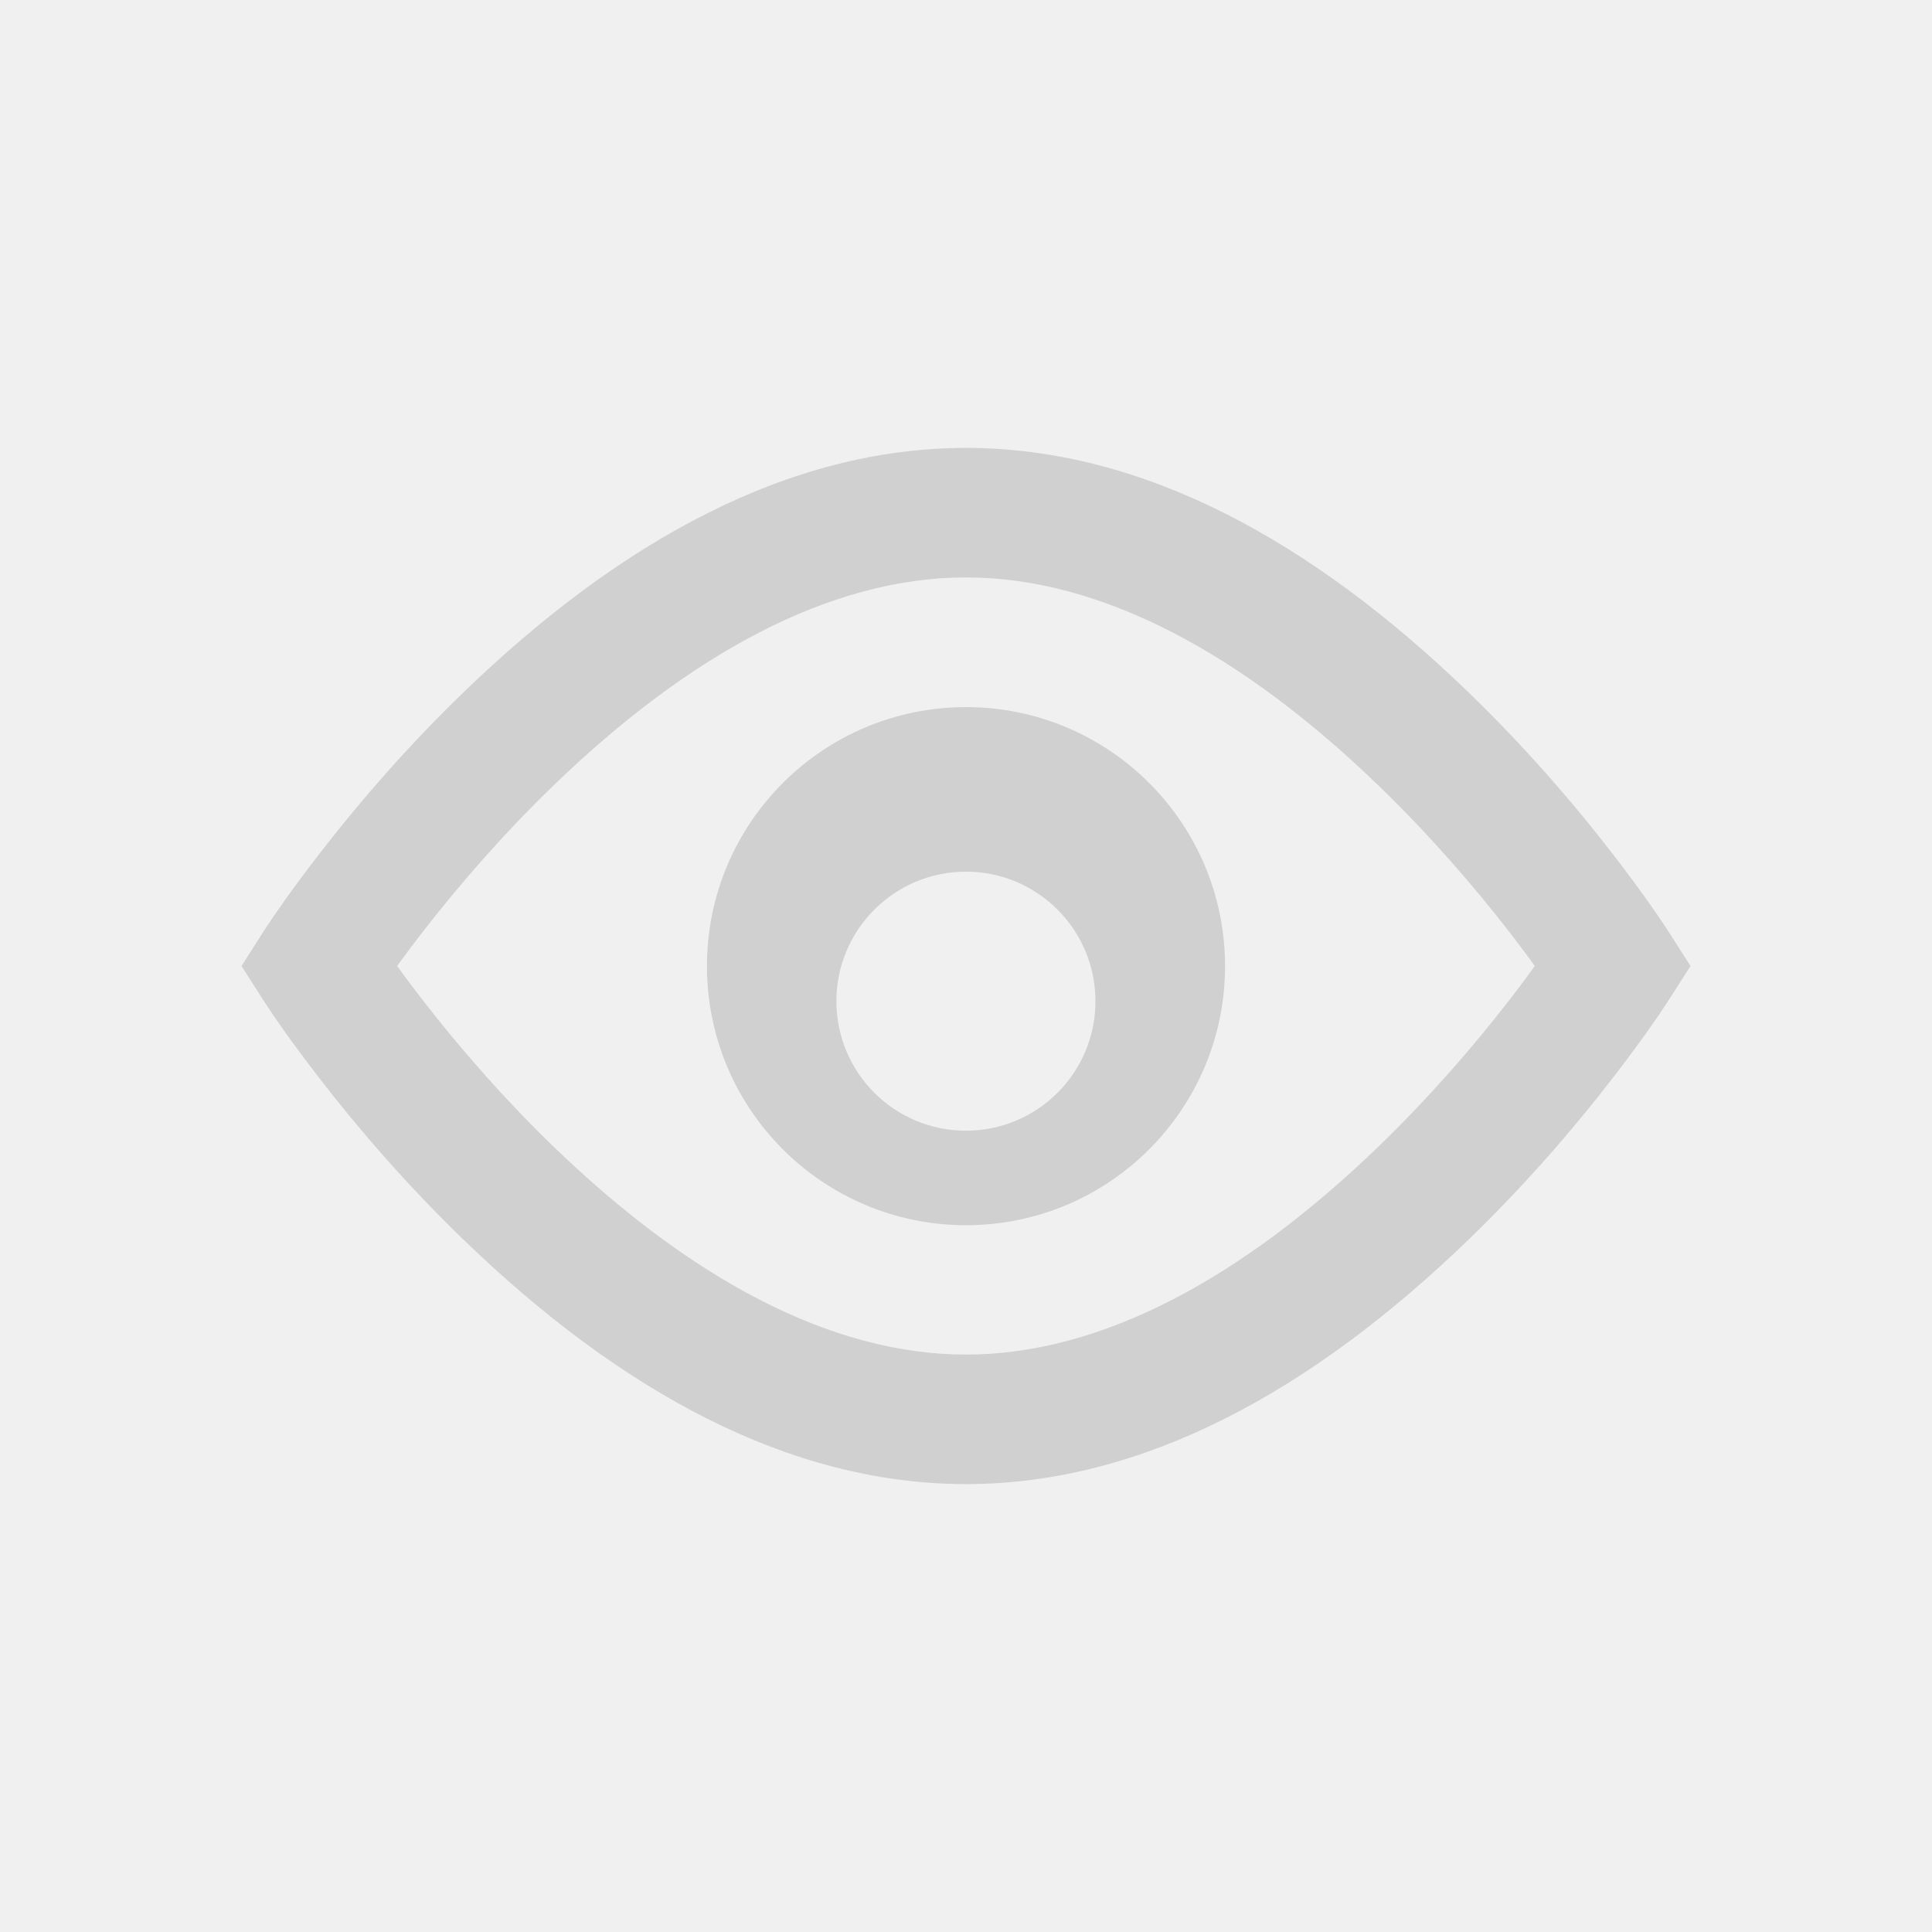
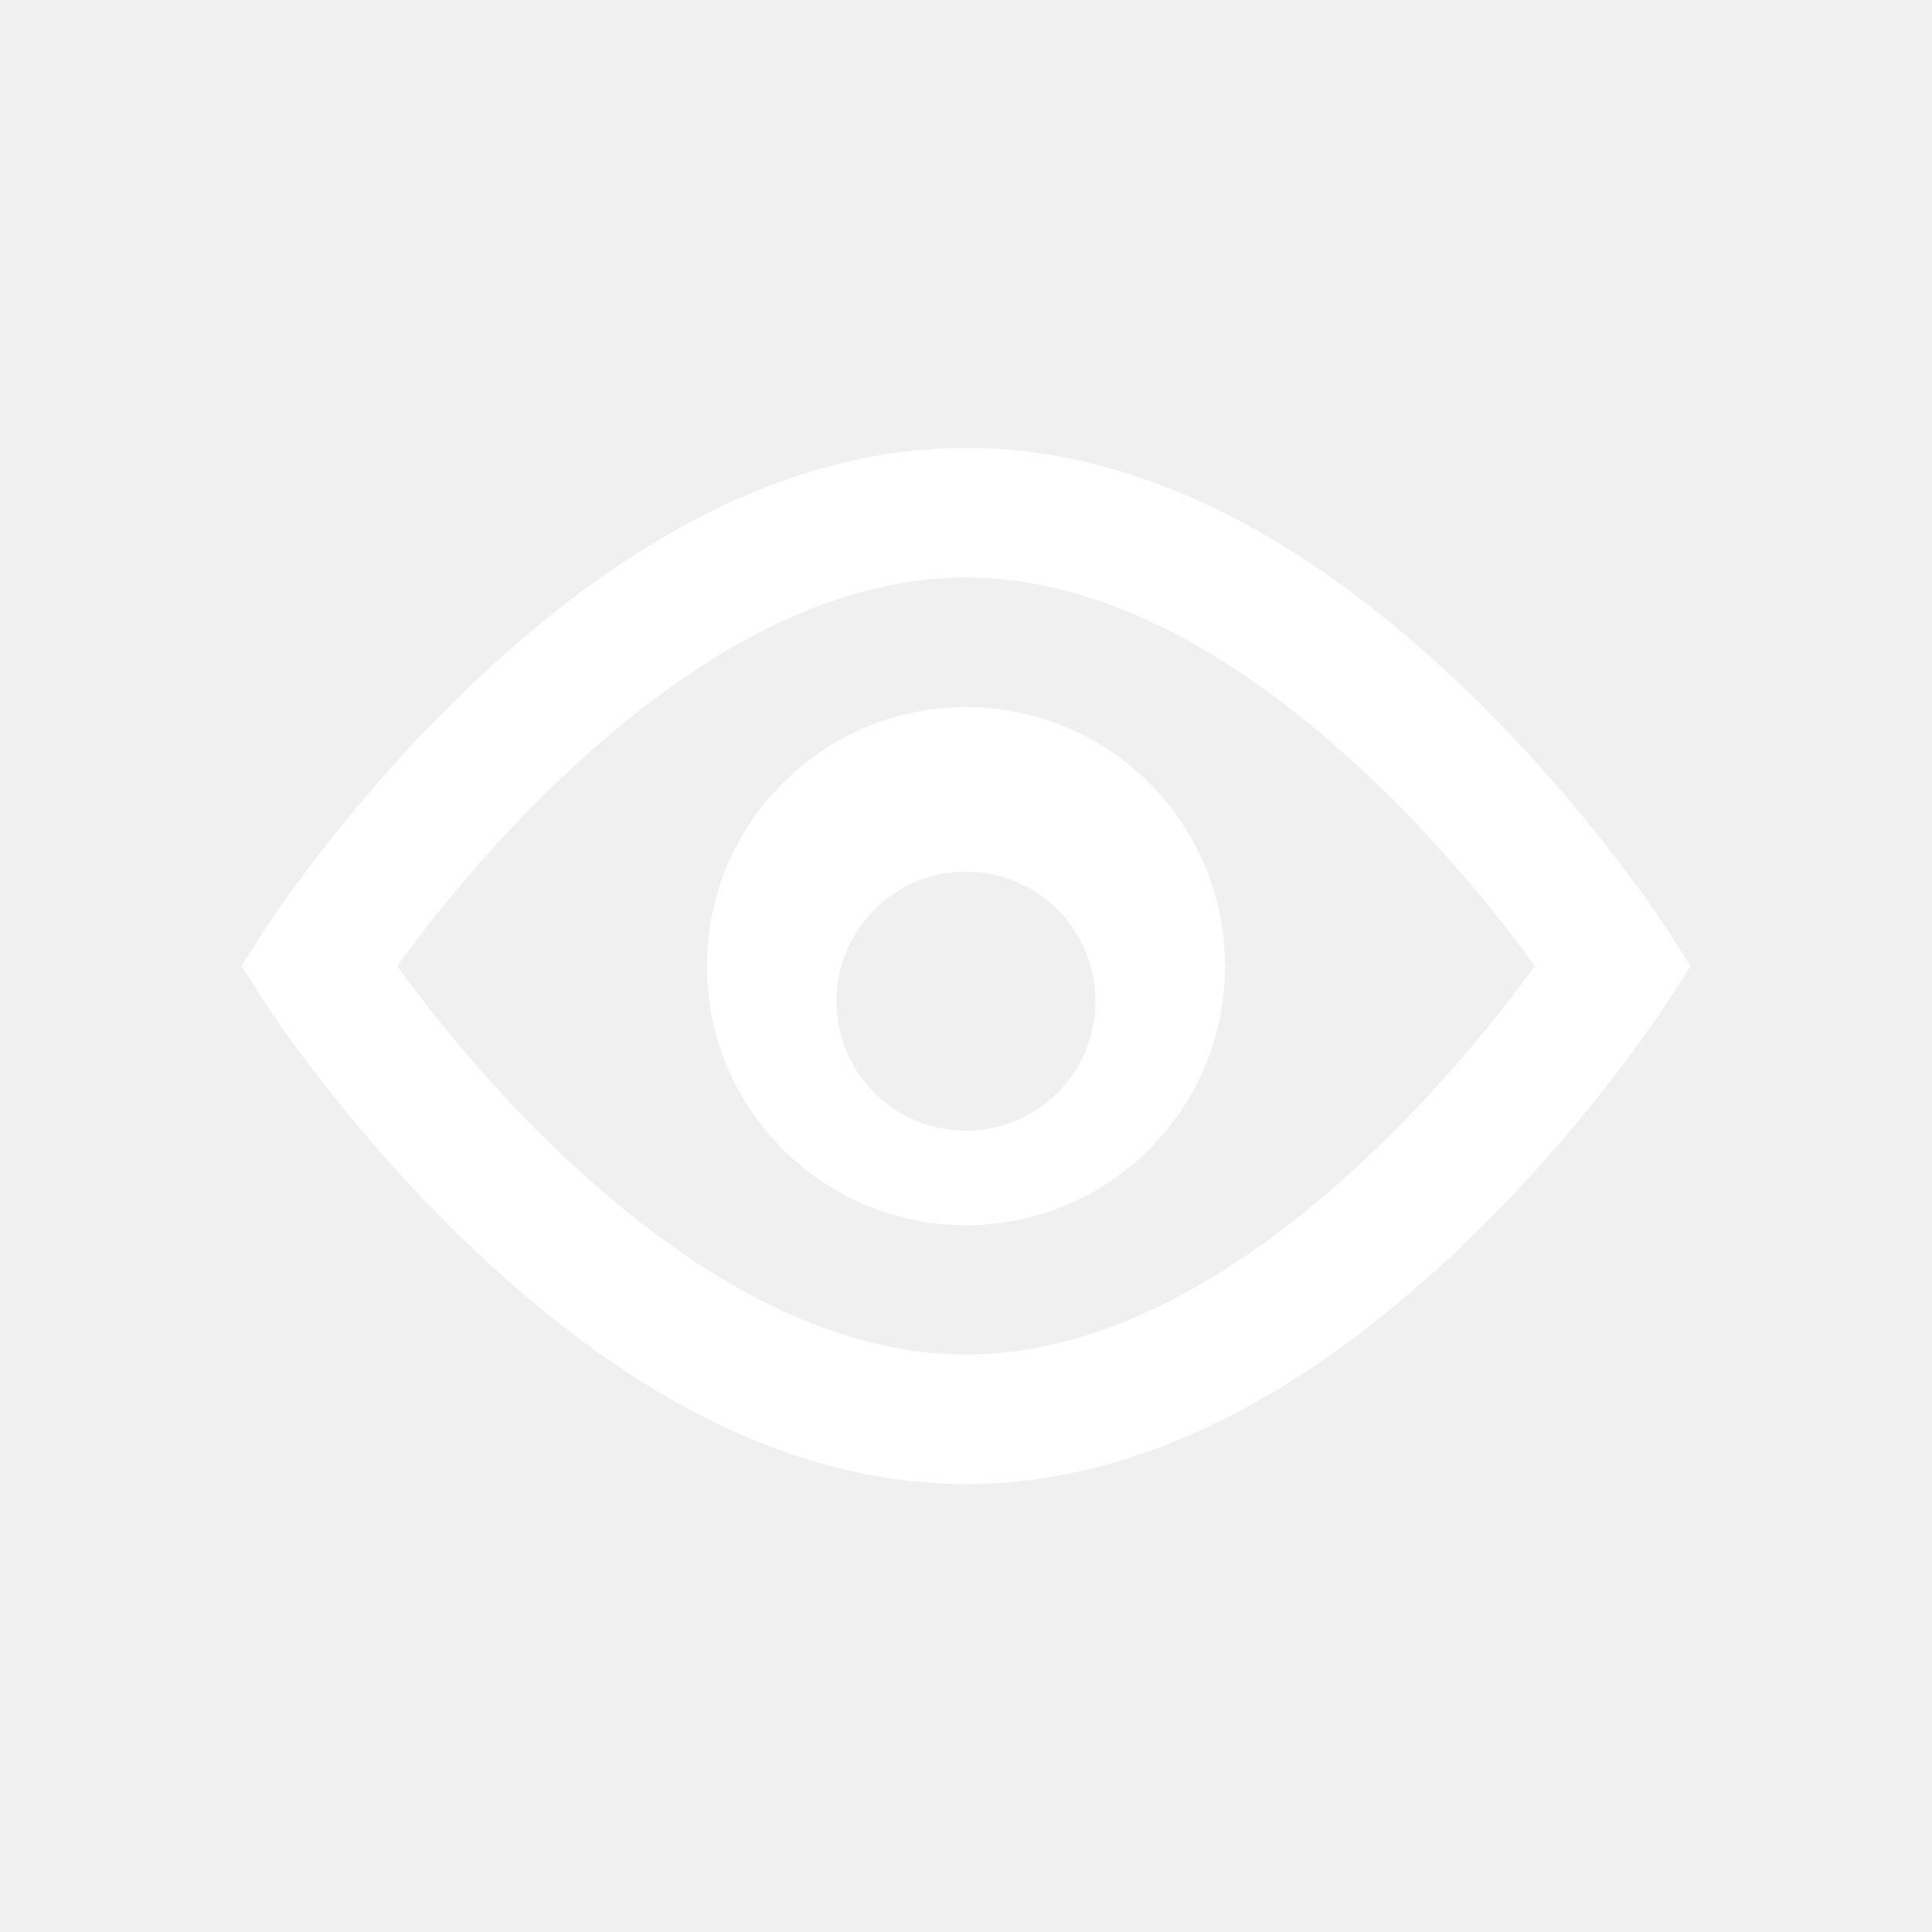
- <svg xmlns="http://www.w3.org/2000/svg" width="24" height="24" viewBox="0 0 24 24" fill="none">
-   <path fill-rule="evenodd" clip-rule="evenodd" d="M12 5.564C14.194 5.564 16.293 6.715 18.248 8.606C18.915 9.251 19.519 9.94 20.05 10.629C20.37 11.045 20.598 11.372 20.723 11.566L21 12L20.723 12.434C20.598 12.628 20.37 12.955 20.05 13.371C19.519 14.06 18.915 14.749 18.248 15.394C16.293 17.285 14.194 18.436 12 18.436C9.806 18.436 7.707 17.285 5.752 15.394C5.085 14.749 4.481 14.06 3.95 13.371C3.629 12.955 3.402 12.628 3.277 12.434L3 12L3.277 11.566C3.402 11.372 3.629 11.045 3.95 10.629C4.481 9.94 5.085 9.251 5.752 8.606C7.707 6.715 9.806 5.564 12 5.564ZM18.776 11.611C18.289 10.981 17.736 10.35 17.129 9.763C15.445 8.134 13.693 7.173 12 7.173C10.306 7.173 8.555 8.134 6.87 9.763C6.264 10.35 5.711 10.981 5.224 11.611C5.119 11.748 5.022 11.878 4.933 12C5.022 12.123 5.119 12.253 5.224 12.389C5.711 13.02 6.264 13.651 6.87 14.238C8.555 15.866 10.306 16.827 12 16.827C13.693 16.827 15.445 15.866 17.129 14.238C17.736 13.651 18.289 13.02 18.776 12.389C18.881 12.253 18.978 12.123 19.066 12C18.978 11.878 18.881 11.748 18.776 11.611ZM8.782 12.002C8.782 13.779 10.223 15.22 12 15.22C13.777 15.22 15.218 13.779 15.218 12.002C15.218 10.225 13.777 8.784 12 8.784C10.223 8.784 8.782 10.225 8.782 12.002ZM13.608 12.437C13.608 13.326 12.888 14.046 11.999 14.046C11.111 14.046 10.39 13.326 10.39 12.437C10.39 11.549 11.111 10.828 11.999 10.828C12.888 10.828 13.608 11.549 13.608 12.437Z" fill="#D0D0D0" />
+ <svg xmlns="http://www.w3.org/2000/svg" width="24" height="24" viewBox="0 0 24 24" fill="#FFFFFF">
+   <path fill-rule="evenodd" clip-rule="evenodd" d="M12 5.564C14.194 5.564 16.293 6.715 18.248 8.606C18.915 9.251 19.519 9.94 20.05 10.629C20.37 11.045 20.598 11.372 20.723 11.566L21 12L20.723 12.434C20.598 12.628 20.37 12.955 20.05 13.371C19.519 14.06 18.915 14.749 18.248 15.394C16.293 17.285 14.194 18.436 12 18.436C9.806 18.436 7.707 17.285 5.752 15.394C5.085 14.749 4.481 14.06 3.95 13.371C3.629 12.955 3.402 12.628 3.277 12.434L3 12L3.277 11.566C3.402 11.372 3.629 11.045 3.95 10.629C4.481 9.94 5.085 9.251 5.752 8.606C7.707 6.715 9.806 5.564 12 5.564ZM18.776 11.611C18.289 10.981 17.736 10.35 17.129 9.763C15.445 8.134 13.693 7.173 12 7.173C10.306 7.173 8.555 8.134 6.87 9.763C6.264 10.35 5.711 10.981 5.224 11.611C5.119 11.748 5.022 11.878 4.933 12C5.022 12.123 5.119 12.253 5.224 12.389C5.711 13.02 6.264 13.651 6.87 14.238C8.555 15.866 10.306 16.827 12 16.827C13.693 16.827 15.445 15.866 17.129 14.238C17.736 13.651 18.289 13.02 18.776 12.389C18.881 12.253 18.978 12.123 19.066 12C18.978 11.878 18.881 11.748 18.776 11.611ZM8.782 12.002C8.782 13.779 10.223 15.22 12 15.22C13.777 15.22 15.218 13.779 15.218 12.002C15.218 10.225 13.777 8.784 12 8.784C10.223 8.784 8.782 10.225 8.782 12.002ZM13.608 12.437C13.608 13.326 12.888 14.046 11.999 14.046C11.111 14.046 10.39 13.326 10.39 12.437C10.39 11.549 11.111 10.828 11.999 10.828C12.888 10.828 13.608 11.549 13.608 12.437Z" fill="#FFFFFF" />
</svg>
